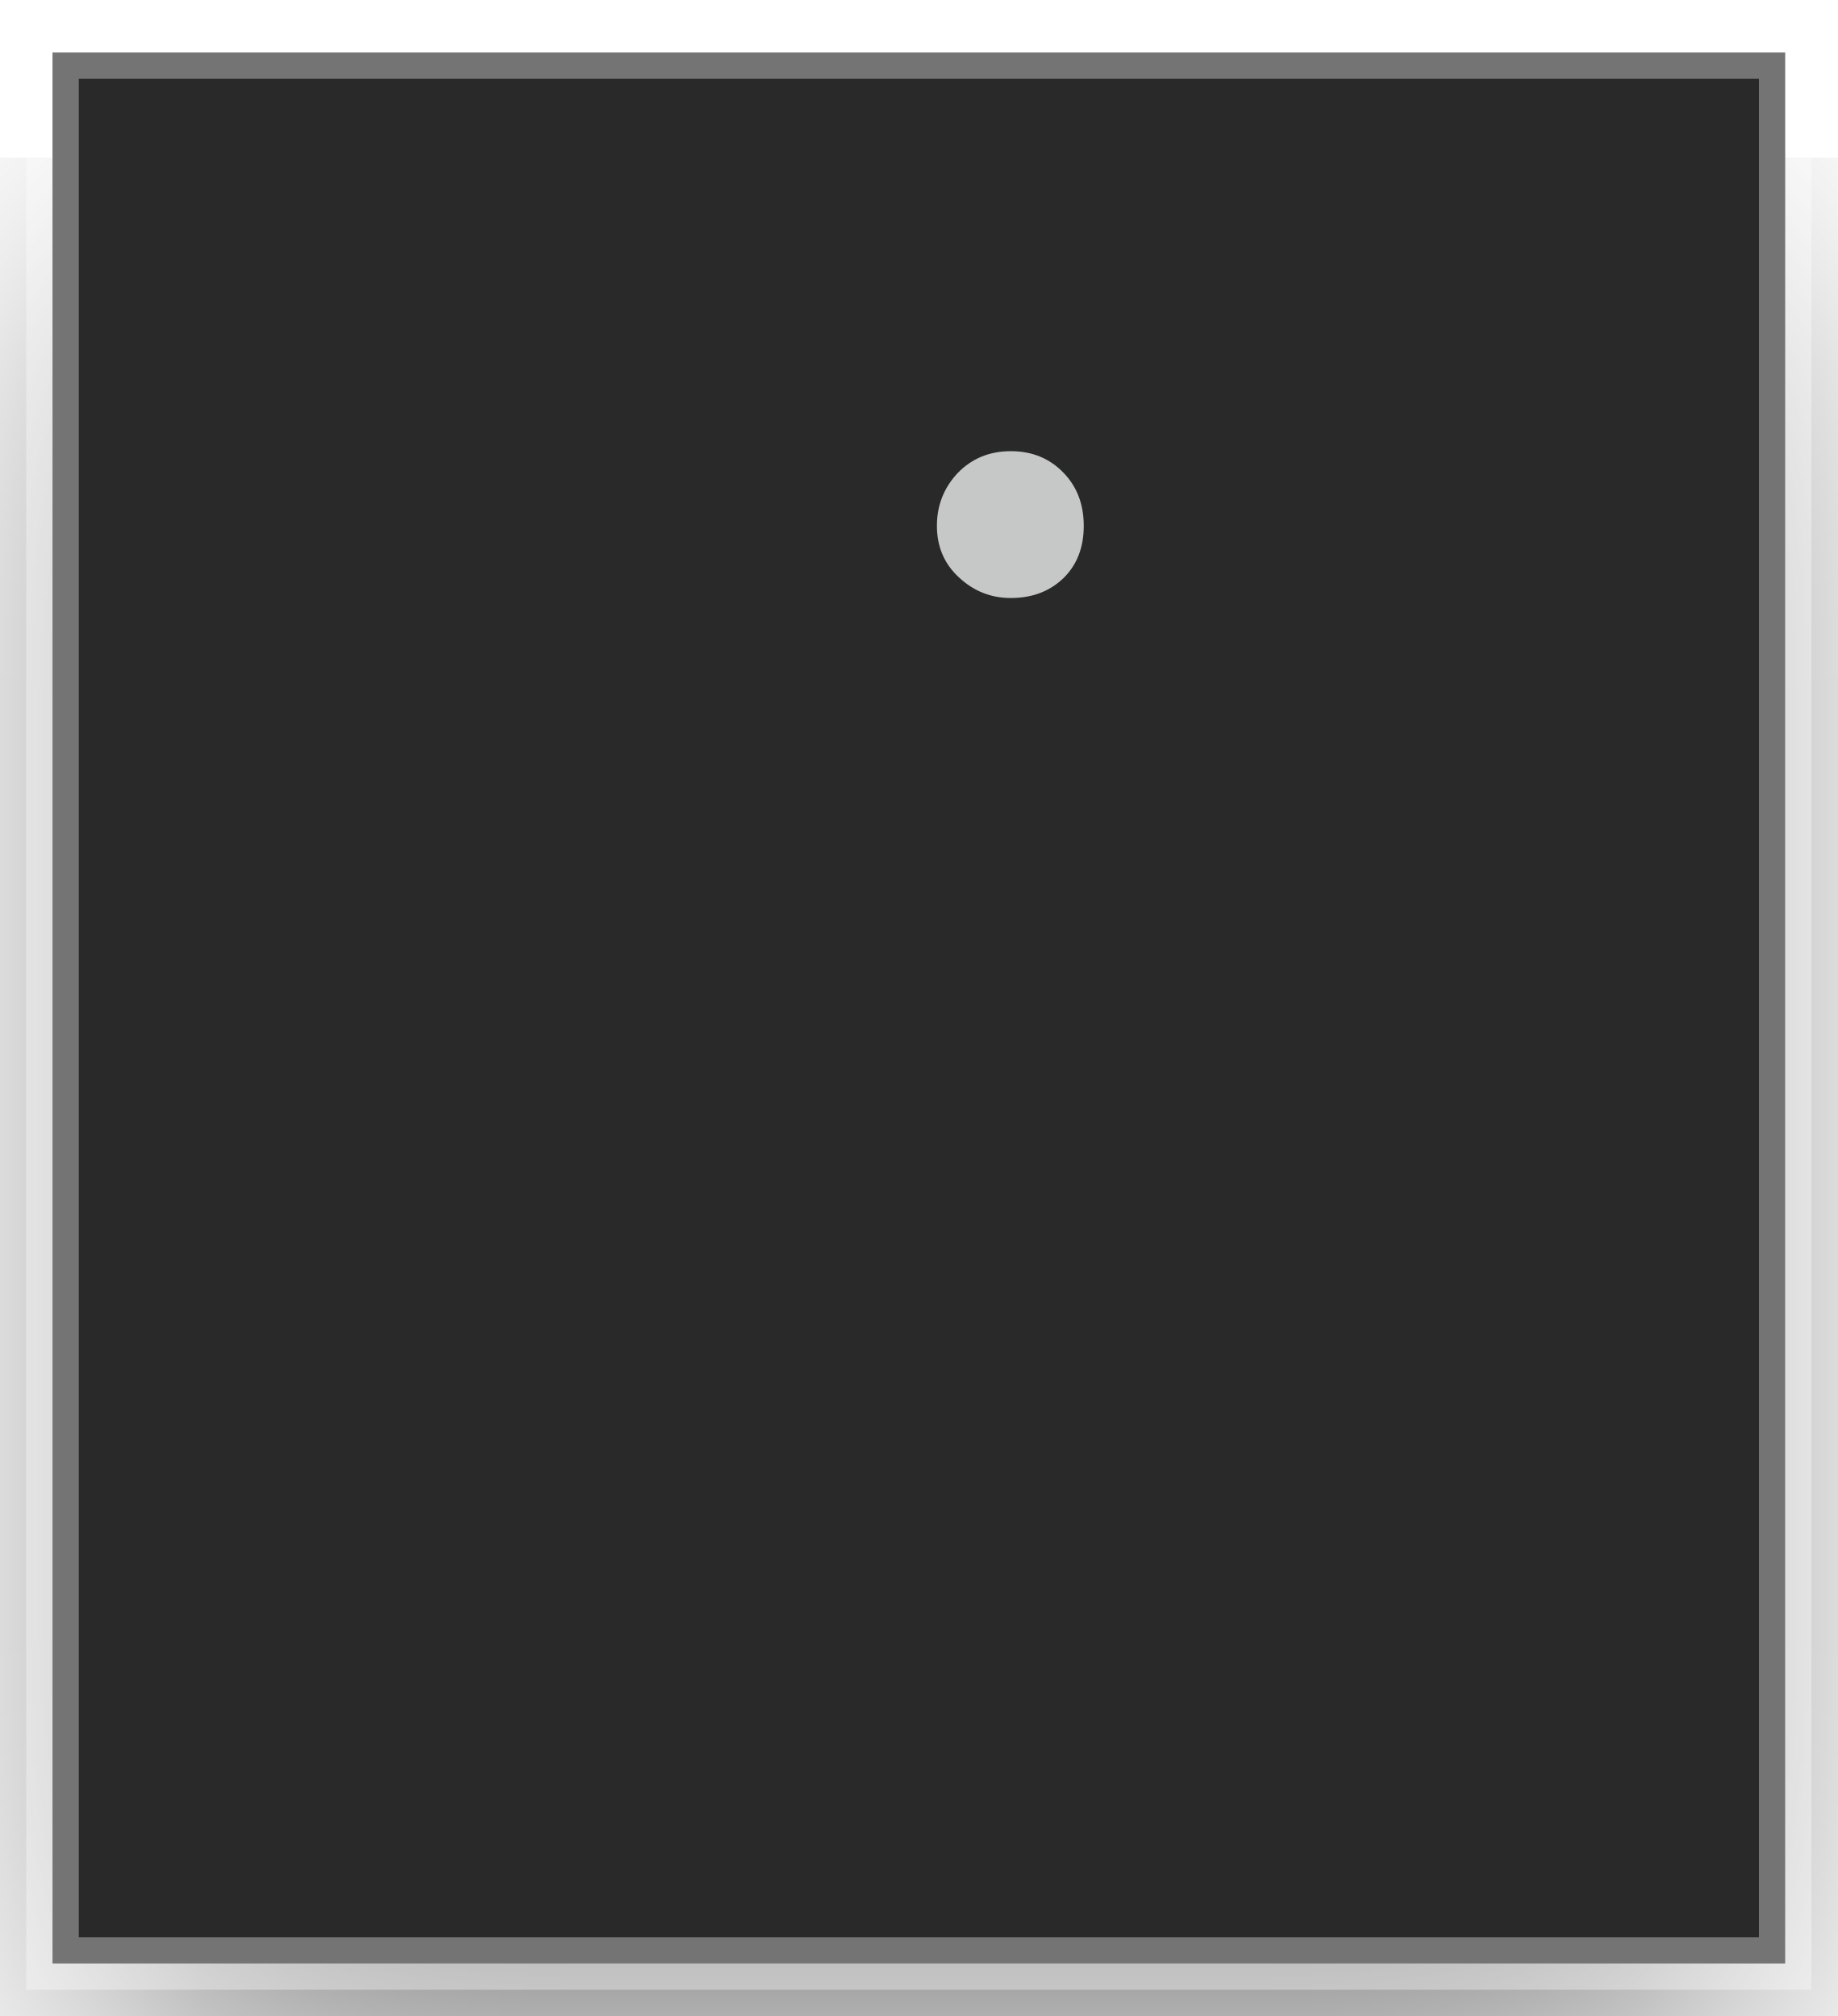
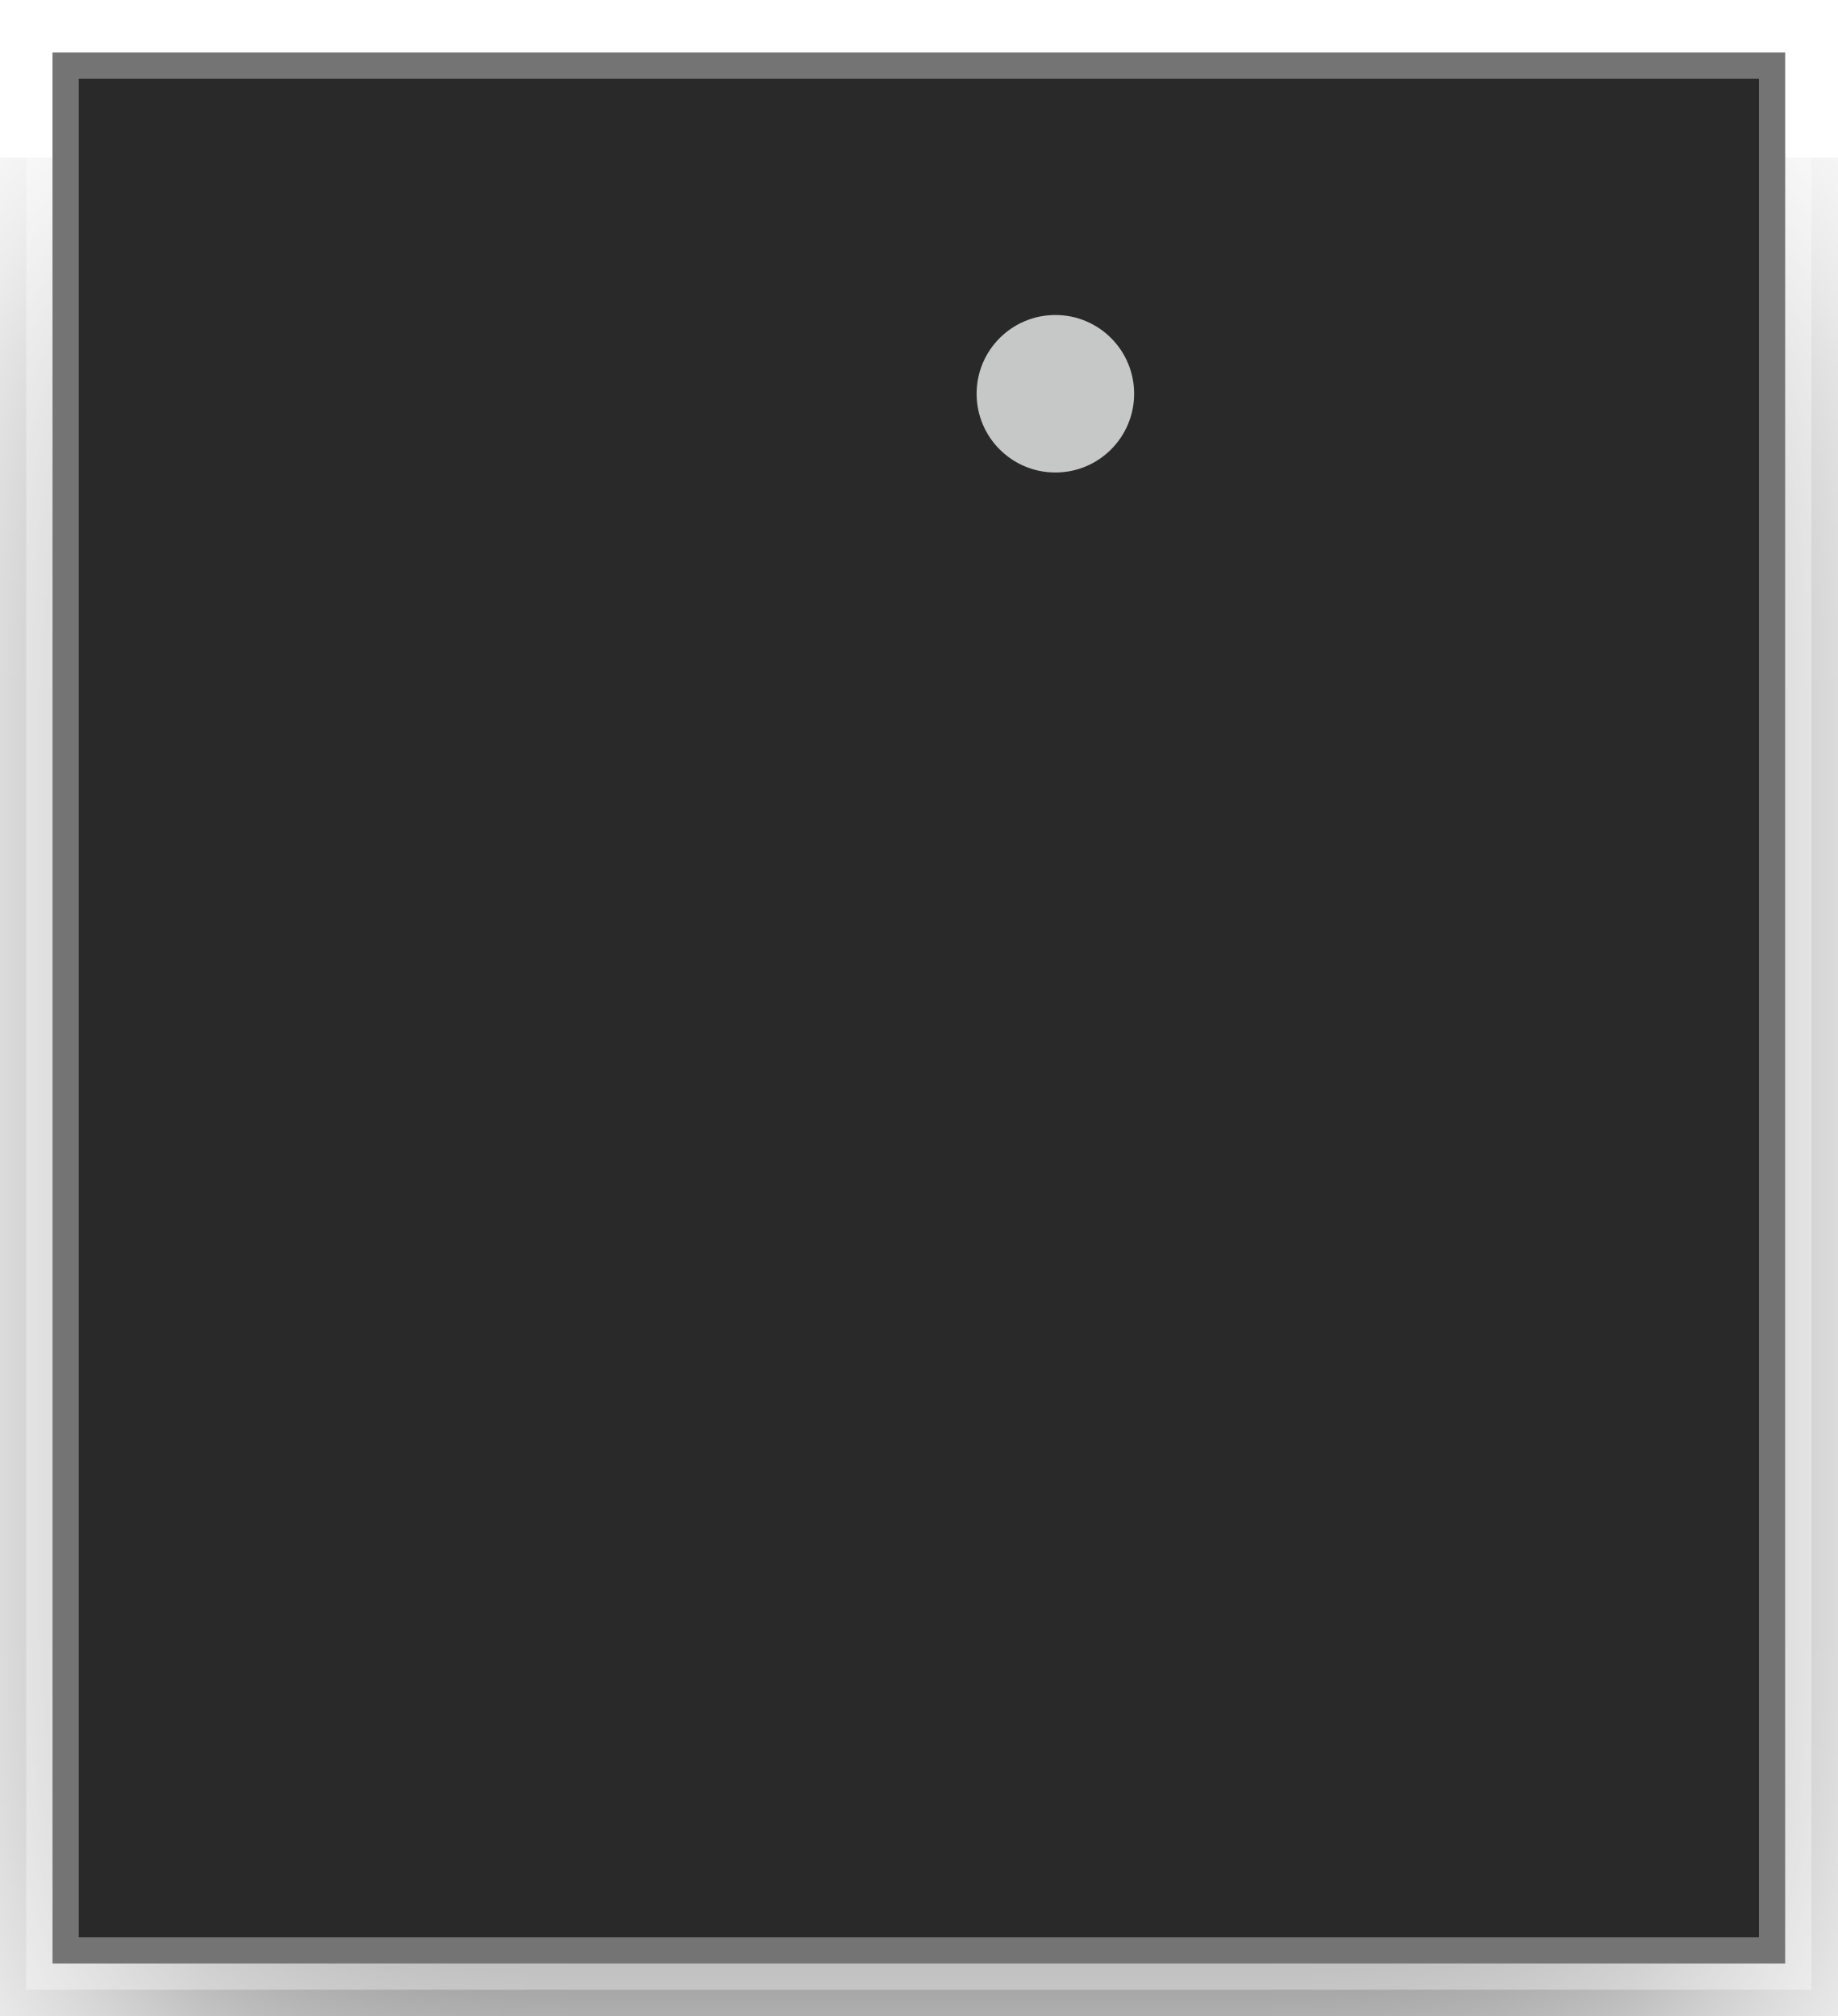
<svg xmlns="http://www.w3.org/2000/svg" viewBox="0 0 35 38.4">
  <style>
    .spinner-dots7-matrix {
        font-family: 'Fira Code', 'Cascadia Code', Menlo, Consolas, monospace;
        font-size: 20px;
        line-height: 24.4px;
        font-variant-east-asian: full-width;
    }
    .spinner-dots7-title {
        font-size: 18px;
        font-weight: bold;
        font-family: 'Fira Code', 'Cascadia Code', Menlo, Consolas, monospace;
    }
    .spinner-dots7-r1 { fill: #c5c8c6 }
    @media (prefers-reduced-motion: no-preference) {
    @keyframes spinner-dots7-f0 { 0% { visibility: visible; opacity: 1; } 4.167% { visibility: hidden; opacity: 0; } }
    .spinner-dots7-f0 { animation: spinner-dots7-f0 1.92s step-end infinite; }
    @keyframes spinner-dots7-f1 { 0% { visibility: hidden; opacity: 0; } 4.167% { visibility: visible; opacity: 1; } 8.333% { visibility: hidden; opacity: 0; } }
    .spinner-dots7-f1 { animation: spinner-dots7-f1 1.92s step-end infinite; }
    @keyframes spinner-dots7-f2 { 0% { visibility: hidden; opacity: 0; } 8.333% { visibility: visible; opacity: 1; } 12.5% { visibility: hidden; opacity: 0; } }
    .spinner-dots7-f2 { animation: spinner-dots7-f2 1.92s step-end infinite; }
    @keyframes spinner-dots7-f3 { 0% { visibility: hidden; opacity: 0; } 12.5% { visibility: visible; opacity: 1; } 16.667% { visibility: hidden; opacity: 0; } }
    .spinner-dots7-f3 { animation: spinner-dots7-f3 1.92s step-end infinite; }
    @keyframes spinner-dots7-f4 { 0% { visibility: hidden; opacity: 0; } 16.667% { visibility: visible; opacity: 1; } 20.833% { visibility: hidden; opacity: 0; } }
    .spinner-dots7-f4 { animation: spinner-dots7-f4 1.92s step-end infinite; }
    @keyframes spinner-dots7-f5 { 0% { visibility: hidden; opacity: 0; } 20.833% { visibility: visible; opacity: 1; } 25% { visibility: hidden; opacity: 0; } }
    .spinner-dots7-f5 { animation: spinner-dots7-f5 1.92s step-end infinite; }
    @keyframes spinner-dots7-f6 { 0% { visibility: hidden; opacity: 0; } 25% { visibility: visible; opacity: 1; } 29.167% { visibility: hidden; opacity: 0; } }
    .spinner-dots7-f6 { animation: spinner-dots7-f6 1.92s step-end infinite; }
    @keyframes spinner-dots7-f7 { 0% { visibility: hidden; opacity: 0; } 29.167% { visibility: visible; opacity: 1; } 33.333% { visibility: hidden; opacity: 0; } }
    .spinner-dots7-f7 { animation: spinner-dots7-f7 1.92s step-end infinite; }
    @keyframes spinner-dots7-f8 { 0% { visibility: hidden; opacity: 0; } 33.333% { visibility: visible; opacity: 1; } 37.5% { visibility: hidden; opacity: 0; } }
    .spinner-dots7-f8 { animation: spinner-dots7-f8 1.92s step-end infinite; }
    @keyframes spinner-dots7-f9 { 0% { visibility: hidden; opacity: 0; } 37.5% { visibility: visible; opacity: 1; } 41.667% { visibility: hidden; opacity: 0; } }
    .spinner-dots7-f9 { animation: spinner-dots7-f9 1.92s step-end infinite; }
    @keyframes spinner-dots7-f10 { 0% { visibility: hidden; opacity: 0; } 41.667% { visibility: visible; opacity: 1; } 45.833% { visibility: hidden; opacity: 0; } }
    .spinner-dots7-f10 { animation: spinner-dots7-f10 1.92s step-end infinite; }
    @keyframes spinner-dots7-f11 { 0% { visibility: hidden; opacity: 0; } 45.833% { visibility: visible; opacity: 1; } 50% { visibility: hidden; opacity: 0; } }
    .spinner-dots7-f11 { animation: spinner-dots7-f11 1.92s step-end infinite; }
    @keyframes spinner-dots7-f12 { 0% { visibility: hidden; opacity: 0; } 50% { visibility: visible; opacity: 1; } 54.167% { visibility: hidden; opacity: 0; } }
    .spinner-dots7-f12 { animation: spinner-dots7-f12 1.92s step-end infinite; }
    @keyframes spinner-dots7-f13 { 0% { visibility: hidden; opacity: 0; } 54.167% { visibility: visible; opacity: 1; } 58.333% { visibility: hidden; opacity: 0; } }
    .spinner-dots7-f13 { animation: spinner-dots7-f13 1.92s step-end infinite; }
    @keyframes spinner-dots7-f14 { 0% { visibility: hidden; opacity: 0; } 58.333% { visibility: visible; opacity: 1; } 62.5% { visibility: hidden; opacity: 0; } }
    .spinner-dots7-f14 { animation: spinner-dots7-f14 1.92s step-end infinite; }
    @keyframes spinner-dots7-f15 { 0% { visibility: hidden; opacity: 0; } 62.5% { visibility: visible; opacity: 1; } 66.667% { visibility: hidden; opacity: 0; } }
    .spinner-dots7-f15 { animation: spinner-dots7-f15 1.92s step-end infinite; }
    @keyframes spinner-dots7-f16 { 0% { visibility: hidden; opacity: 0; } 66.667% { visibility: visible; opacity: 1; } 70.833% { visibility: hidden; opacity: 0; } }
    .spinner-dots7-f16 { animation: spinner-dots7-f16 1.92s step-end infinite; }
    @keyframes spinner-dots7-f17 { 0% { visibility: hidden; opacity: 0; } 70.833% { visibility: visible; opacity: 1; } 75% { visibility: hidden; opacity: 0; } }
    .spinner-dots7-f17 { animation: spinner-dots7-f17 1.92s step-end infinite; }
    @keyframes spinner-dots7-f18 { 0% { visibility: hidden; opacity: 0; } 75% { visibility: visible; opacity: 1; } 79.167% { visibility: hidden; opacity: 0; } }
    .spinner-dots7-f18 { animation: spinner-dots7-f18 1.92s step-end infinite; }
    @keyframes spinner-dots7-f19 { 0% { visibility: hidden; opacity: 0; } 79.167% { visibility: visible; opacity: 1; } 83.333% { visibility: hidden; opacity: 0; } }
    .spinner-dots7-f19 { animation: spinner-dots7-f19 1.92s step-end infinite; }
    @keyframes spinner-dots7-f20 { 0% { visibility: hidden; opacity: 0; } 83.333% { visibility: visible; opacity: 1; } 87.5% { visibility: hidden; opacity: 0; } }
    .spinner-dots7-f20 { animation: spinner-dots7-f20 1.92s step-end infinite; }
    @keyframes spinner-dots7-f21 { 0% { visibility: hidden; opacity: 0; } 87.5% { visibility: visible; opacity: 1; } 91.667% { visibility: hidden; opacity: 0; } }
    .spinner-dots7-f21 { animation: spinner-dots7-f21 1.92s step-end infinite; }
    @keyframes spinner-dots7-f22 { 0% { visibility: hidden; opacity: 0; } 91.667% { visibility: visible; opacity: 1; } 95.833% { visibility: hidden; opacity: 0; } }
    .spinner-dots7-f22 { animation: spinner-dots7-f22 1.92s step-end infinite; }
    @keyframes spinner-dots7-f23 { 0% { visibility: hidden; opacity: 0; } 95.833% { visibility: visible; opacity: 1; } 100% { visibility: hidden; opacity: 0; } }
    .spinner-dots7-f23 { animation: spinner-dots7-f23 1.92s step-end infinite; }
    }
</style>
  <defs>
    <clipPath id="spinner-dots7-clip">
      <rect x="11" y="3" width="12.2" height="24.4" />
    </clipPath>
    <filter id="spinner-dots7-shadow" x="-50%" y="-50%" width="200%" height="200%">
      <feGaussianBlur in="SourceAlpha" stdDeviation="6" />
      <feOffset dx="0" dy="3" result="cast" />
      <feFlood flood-color="rgba(0,0,0,0.5)" />
      <feComposite in2="cast" operator="in" result="shadow" />
      <feComposite in="shadow" in2="SourceAlpha" operator="out" />
    </filter>
  </defs>
  <rect filter="url(#spinner-dots7-shadow)" x="1" y="1" width="33" height="36.4" rx="0" />
  <rect fill="#292929" stroke="rgba(255,255,255,0.35)" stroke-width="1" x="1" y="1" width="33" height="36.4" rx="0" />
  <g clip-path="url(#spinner-dots7-clip)">
    <g transform="translate(11, 3)">
      <g class="spinner-dots7-f0" visibility="hidden" opacity="0">
        <g class="spinner-dots7-matrix" font-family="monospace" font-size="20" fill="#c5c8c6">
-           <text class="spinner-dots7-r1" x="0" textLength="12.2" y="20">⠈</text>
+           <g fill="#c5c8c6">
+             <circle cx="9.1" cy="4.5" r="1.5" />
+           </g>
+           <text class="spinner-dots7-r1" x="0" textLength="12.2" y="20" fill-opacity="0">⠈</text>
        </g>
      </g>
      <g class="spinner-dots7-f1" visibility="hidden" opacity="0">
        <g class="spinner-dots7-matrix" font-family="monospace" font-size="20" fill="#c5c8c6">
-           <text class="spinner-dots7-r1" x="0" textLength="12.2" y="20">⠉</text>
+           <g fill="#c5c8c6">
+             <circle cx="3" cy="4.5" r="1.5" />
+             <circle cx="9.1" cy="4.5" r="1.5" />
+           </g>
+           <text class="spinner-dots7-r1" x="0" textLength="12.2" y="20" fill-opacity="0">⠉</text>
        </g>
      </g>
      <g class="spinner-dots7-f2" visibility="hidden" opacity="0">
        <g class="spinner-dots7-matrix" font-family="monospace" font-size="20" fill="#c5c8c6">
-           <text class="spinner-dots7-r1" x="0" textLength="12.2" y="20">⠋</text>
+           <g fill="#c5c8c6">
+             <circle cx="3" cy="4.5" r="1.5" />
+             <circle cx="3" cy="10.6" r="1.5" />
+             <circle cx="9.1" cy="4.5" r="1.5" />
+           </g>
+           <text class="spinner-dots7-r1" x="0" textLength="12.2" y="20" fill-opacity="0">⠋</text>
        </g>
      </g>
      <g class="spinner-dots7-f3" visibility="hidden" opacity="0">
        <g class="spinner-dots7-matrix" font-family="monospace" font-size="20" fill="#c5c8c6">
-           <text class="spinner-dots7-r1" x="0" textLength="12.2" y="20">⠓</text>
+           <g fill="#c5c8c6">
+             <circle cx="3" cy="4.5" r="1.5" />
+             <circle cx="3" cy="10.6" r="1.5" />
+             <circle cx="9.1" cy="10.6" r="1.5" />
+           </g>
+           <text class="spinner-dots7-r1" x="0" textLength="12.2" y="20" fill-opacity="0">⠓</text>
        </g>
      </g>
      <g class="spinner-dots7-f4" visibility="hidden" opacity="0">
        <g class="spinner-dots7-matrix" font-family="monospace" font-size="20" fill="#c5c8c6">
-           <text class="spinner-dots7-r1" x="0" textLength="12.2" y="20">⠒</text>
+           <g fill="#c5c8c6">
+             <circle cx="3" cy="10.6" r="1.5" />
+             <circle cx="9.1" cy="10.6" r="1.5" />
+           </g>
+           <text class="spinner-dots7-r1" x="0" textLength="12.2" y="20" fill-opacity="0">⠒</text>
        </g>
      </g>
      <g class="spinner-dots7-f5" visibility="hidden" opacity="0">
        <g class="spinner-dots7-matrix" font-family="monospace" font-size="20" fill="#c5c8c6">
-           <text class="spinner-dots7-r1" x="0" textLength="12.2" y="20">⠐</text>
+           <g fill="#c5c8c6">
+             <circle cx="9.1" cy="10.6" r="1.5" />
+           </g>
+           <text class="spinner-dots7-r1" x="0" textLength="12.2" y="20" fill-opacity="0">⠐</text>
        </g>
      </g>
      <g class="spinner-dots7-f6" visibility="hidden" opacity="0">
        <g class="spinner-dots7-matrix" font-family="monospace" font-size="20" fill="#c5c8c6">
-           <text class="spinner-dots7-r1" x="0" textLength="12.2" y="20">⠐</text>
+           <g fill="#c5c8c6">
+             <circle cx="9.1" cy="10.6" r="1.5" />
+           </g>
+           <text class="spinner-dots7-r1" x="0" textLength="12.2" y="20" fill-opacity="0">⠐</text>
        </g>
      </g>
      <g class="spinner-dots7-f7" visibility="hidden" opacity="0">
        <g class="spinner-dots7-matrix" font-family="monospace" font-size="20" fill="#c5c8c6">
-           <text class="spinner-dots7-r1" x="0" textLength="12.2" y="20">⠒</text>
+           <g fill="#c5c8c6">
+             <circle cx="3" cy="10.6" r="1.5" />
+             <circle cx="9.1" cy="10.6" r="1.5" />
+           </g>
+           <text class="spinner-dots7-r1" x="0" textLength="12.2" y="20" fill-opacity="0">⠒</text>
        </g>
      </g>
      <g class="spinner-dots7-f8" visibility="hidden" opacity="0">
        <g class="spinner-dots7-matrix" font-family="monospace" font-size="20" fill="#c5c8c6">
-           <text class="spinner-dots7-r1" x="0" textLength="12.2" y="20">⠖</text>
+           <g fill="#c5c8c6">
+             <circle cx="3" cy="10.6" r="1.5" />
+             <circle cx="3" cy="16.8" r="1.5" />
+             <circle cx="9.1" cy="10.6" r="1.5" />
+           </g>
+           <text class="spinner-dots7-r1" x="0" textLength="12.2" y="20" fill-opacity="0">⠖</text>
        </g>
      </g>
      <g class="spinner-dots7-f9" visibility="hidden" opacity="0">
        <g class="spinner-dots7-matrix" font-family="monospace" font-size="20" fill="#c5c8c6">
-           <text class="spinner-dots7-r1" x="0" textLength="12.2" y="20">⠦</text>
+           <g fill="#c5c8c6">
+             <circle cx="3" cy="10.6" r="1.5" />
+             <circle cx="3" cy="16.8" r="1.5" />
+             <circle cx="9.1" cy="16.8" r="1.5" />
+           </g>
+           <text class="spinner-dots7-r1" x="0" textLength="12.2" y="20" fill-opacity="0">⠦</text>
        </g>
      </g>
      <g class="spinner-dots7-f10" visibility="hidden" opacity="0">
        <g class="spinner-dots7-matrix" font-family="monospace" font-size="20" fill="#c5c8c6">
-           <text class="spinner-dots7-r1" x="0" textLength="12.2" y="20">⠤</text>
+           <g fill="#c5c8c6">
+             <circle cx="3" cy="16.8" r="1.5" />
+             <circle cx="9.1" cy="16.8" r="1.5" />
+           </g>
+           <text class="spinner-dots7-r1" x="0" textLength="12.2" y="20" fill-opacity="0">⠤</text>
        </g>
      </g>
      <g class="spinner-dots7-f11" visibility="hidden" opacity="0">
        <g class="spinner-dots7-matrix" font-family="monospace" font-size="20" fill="#c5c8c6">
-           <text class="spinner-dots7-r1" x="0" textLength="12.2" y="20">⠠</text>
+           <g fill="#c5c8c6">
+             <circle cx="9.1" cy="16.8" r="1.5" />
+           </g>
+           <text class="spinner-dots7-r1" x="0" textLength="12.2" y="20" fill-opacity="0">⠠</text>
        </g>
      </g>
      <g class="spinner-dots7-f12" visibility="hidden" opacity="0">
        <g class="spinner-dots7-matrix" font-family="monospace" font-size="20" fill="#c5c8c6">
-           <text class="spinner-dots7-r1" x="0" textLength="12.2" y="20">⠠</text>
+           <g fill="#c5c8c6">
+             <circle cx="9.1" cy="16.8" r="1.5" />
+           </g>
+           <text class="spinner-dots7-r1" x="0" textLength="12.2" y="20" fill-opacity="0">⠠</text>
        </g>
      </g>
      <g class="spinner-dots7-f13" visibility="hidden" opacity="0">
        <g class="spinner-dots7-matrix" font-family="monospace" font-size="20" fill="#c5c8c6">
-           <text class="spinner-dots7-r1" x="0" textLength="12.2" y="20">⠤</text>
+           <g fill="#c5c8c6">
+             <circle cx="3" cy="16.8" r="1.5" />
+             <circle cx="9.1" cy="16.8" r="1.5" />
+           </g>
+           <text class="spinner-dots7-r1" x="0" textLength="12.2" y="20" fill-opacity="0">⠤</text>
        </g>
      </g>
      <g class="spinner-dots7-f14" visibility="hidden" opacity="0">
        <g class="spinner-dots7-matrix" font-family="monospace" font-size="20" fill="#c5c8c6">
-           <text class="spinner-dots7-r1" x="0" textLength="12.2" y="20">⠦</text>
+           <g fill="#c5c8c6">
+             <circle cx="3" cy="10.6" r="1.5" />
+             <circle cx="3" cy="16.8" r="1.5" />
+             <circle cx="9.1" cy="16.8" r="1.5" />
+           </g>
+           <text class="spinner-dots7-r1" x="0" textLength="12.2" y="20" fill-opacity="0">⠦</text>
        </g>
      </g>
      <g class="spinner-dots7-f15" visibility="hidden" opacity="0">
        <g class="spinner-dots7-matrix" font-family="monospace" font-size="20" fill="#c5c8c6">
-           <text class="spinner-dots7-r1" x="0" textLength="12.2" y="20">⠖</text>
+           <g fill="#c5c8c6">
+             <circle cx="3" cy="10.6" r="1.5" />
+             <circle cx="3" cy="16.8" r="1.5" />
+             <circle cx="9.1" cy="10.6" r="1.5" />
+           </g>
+           <text class="spinner-dots7-r1" x="0" textLength="12.2" y="20" fill-opacity="0">⠖</text>
        </g>
      </g>
      <g class="spinner-dots7-f16" visibility="hidden" opacity="0">
        <g class="spinner-dots7-matrix" font-family="monospace" font-size="20" fill="#c5c8c6">
-           <text class="spinner-dots7-r1" x="0" textLength="12.2" y="20">⠒</text>
+           <g fill="#c5c8c6">
+             <circle cx="3" cy="10.6" r="1.5" />
+             <circle cx="9.1" cy="10.6" r="1.5" />
+           </g>
+           <text class="spinner-dots7-r1" x="0" textLength="12.2" y="20" fill-opacity="0">⠒</text>
        </g>
      </g>
      <g class="spinner-dots7-f17" visibility="hidden" opacity="0">
        <g class="spinner-dots7-matrix" font-family="monospace" font-size="20" fill="#c5c8c6">
-           <text class="spinner-dots7-r1" x="0" textLength="12.2" y="20">⠐</text>
+           <g fill="#c5c8c6">
+             <circle cx="9.1" cy="10.6" r="1.5" />
+           </g>
+           <text class="spinner-dots7-r1" x="0" textLength="12.2" y="20" fill-opacity="0">⠐</text>
        </g>
      </g>
      <g class="spinner-dots7-f18" visibility="hidden" opacity="0">
        <g class="spinner-dots7-matrix" font-family="monospace" font-size="20" fill="#c5c8c6">
-           <text class="spinner-dots7-r1" x="0" textLength="12.2" y="20">⠐</text>
+           <g fill="#c5c8c6">
+             <circle cx="9.1" cy="10.6" r="1.5" />
+           </g>
+           <text class="spinner-dots7-r1" x="0" textLength="12.2" y="20" fill-opacity="0">⠐</text>
        </g>
      </g>
      <g class="spinner-dots7-f19" visibility="hidden" opacity="0">
        <g class="spinner-dots7-matrix" font-family="monospace" font-size="20" fill="#c5c8c6">
-           <text class="spinner-dots7-r1" x="0" textLength="12.2" y="20">⠒</text>
+           <g fill="#c5c8c6">
+             <circle cx="3" cy="10.6" r="1.5" />
+             <circle cx="9.1" cy="10.6" r="1.5" />
+           </g>
+           <text class="spinner-dots7-r1" x="0" textLength="12.2" y="20" fill-opacity="0">⠒</text>
        </g>
      </g>
      <g class="spinner-dots7-f20" visibility="hidden" opacity="0">
        <g class="spinner-dots7-matrix" font-family="monospace" font-size="20" fill="#c5c8c6">
-           <text class="spinner-dots7-r1" x="0" textLength="12.2" y="20">⠓</text>
+           <g fill="#c5c8c6">
+             <circle cx="3" cy="4.5" r="1.5" />
+             <circle cx="3" cy="10.6" r="1.5" />
+             <circle cx="9.1" cy="10.6" r="1.5" />
+           </g>
+           <text class="spinner-dots7-r1" x="0" textLength="12.2" y="20" fill-opacity="0">⠓</text>
        </g>
      </g>
      <g class="spinner-dots7-f21" visibility="hidden" opacity="0">
        <g class="spinner-dots7-matrix" font-family="monospace" font-size="20" fill="#c5c8c6">
-           <text class="spinner-dots7-r1" x="0" textLength="12.2" y="20">⠋</text>
+           <g fill="#c5c8c6">
+             <circle cx="3" cy="4.5" r="1.5" />
+             <circle cx="3" cy="10.6" r="1.5" />
+             <circle cx="9.1" cy="4.5" r="1.5" />
+           </g>
+           <text class="spinner-dots7-r1" x="0" textLength="12.2" y="20" fill-opacity="0">⠋</text>
        </g>
      </g>
      <g class="spinner-dots7-f22" visibility="hidden" opacity="0">
        <g class="spinner-dots7-matrix" font-family="monospace" font-size="20" fill="#c5c8c6">
-           <text class="spinner-dots7-r1" x="0" textLength="12.2" y="20">⠉</text>
+           <g fill="#c5c8c6">
+             <circle cx="3" cy="4.5" r="1.5" />
+             <circle cx="9.1" cy="4.5" r="1.5" />
+           </g>
+           <text class="spinner-dots7-r1" x="0" textLength="12.2" y="20" fill-opacity="0">⠉</text>
        </g>
      </g>
      <g class="spinner-dots7-f23">
        <g class="spinner-dots7-matrix" font-family="monospace" font-size="20" fill="#c5c8c6">
-           <text class="spinner-dots7-r1" x="0" textLength="12.2" y="20">⠈</text>
+           <g fill="#c5c8c6">
+             <circle cx="9.1" cy="4.5" r="1.5" />
+           </g>
+           <text class="spinner-dots7-r1" x="0" textLength="12.2" y="20" fill-opacity="0">⠈</text>
        </g>
      </g>
    </g>
  </g>
</svg>
